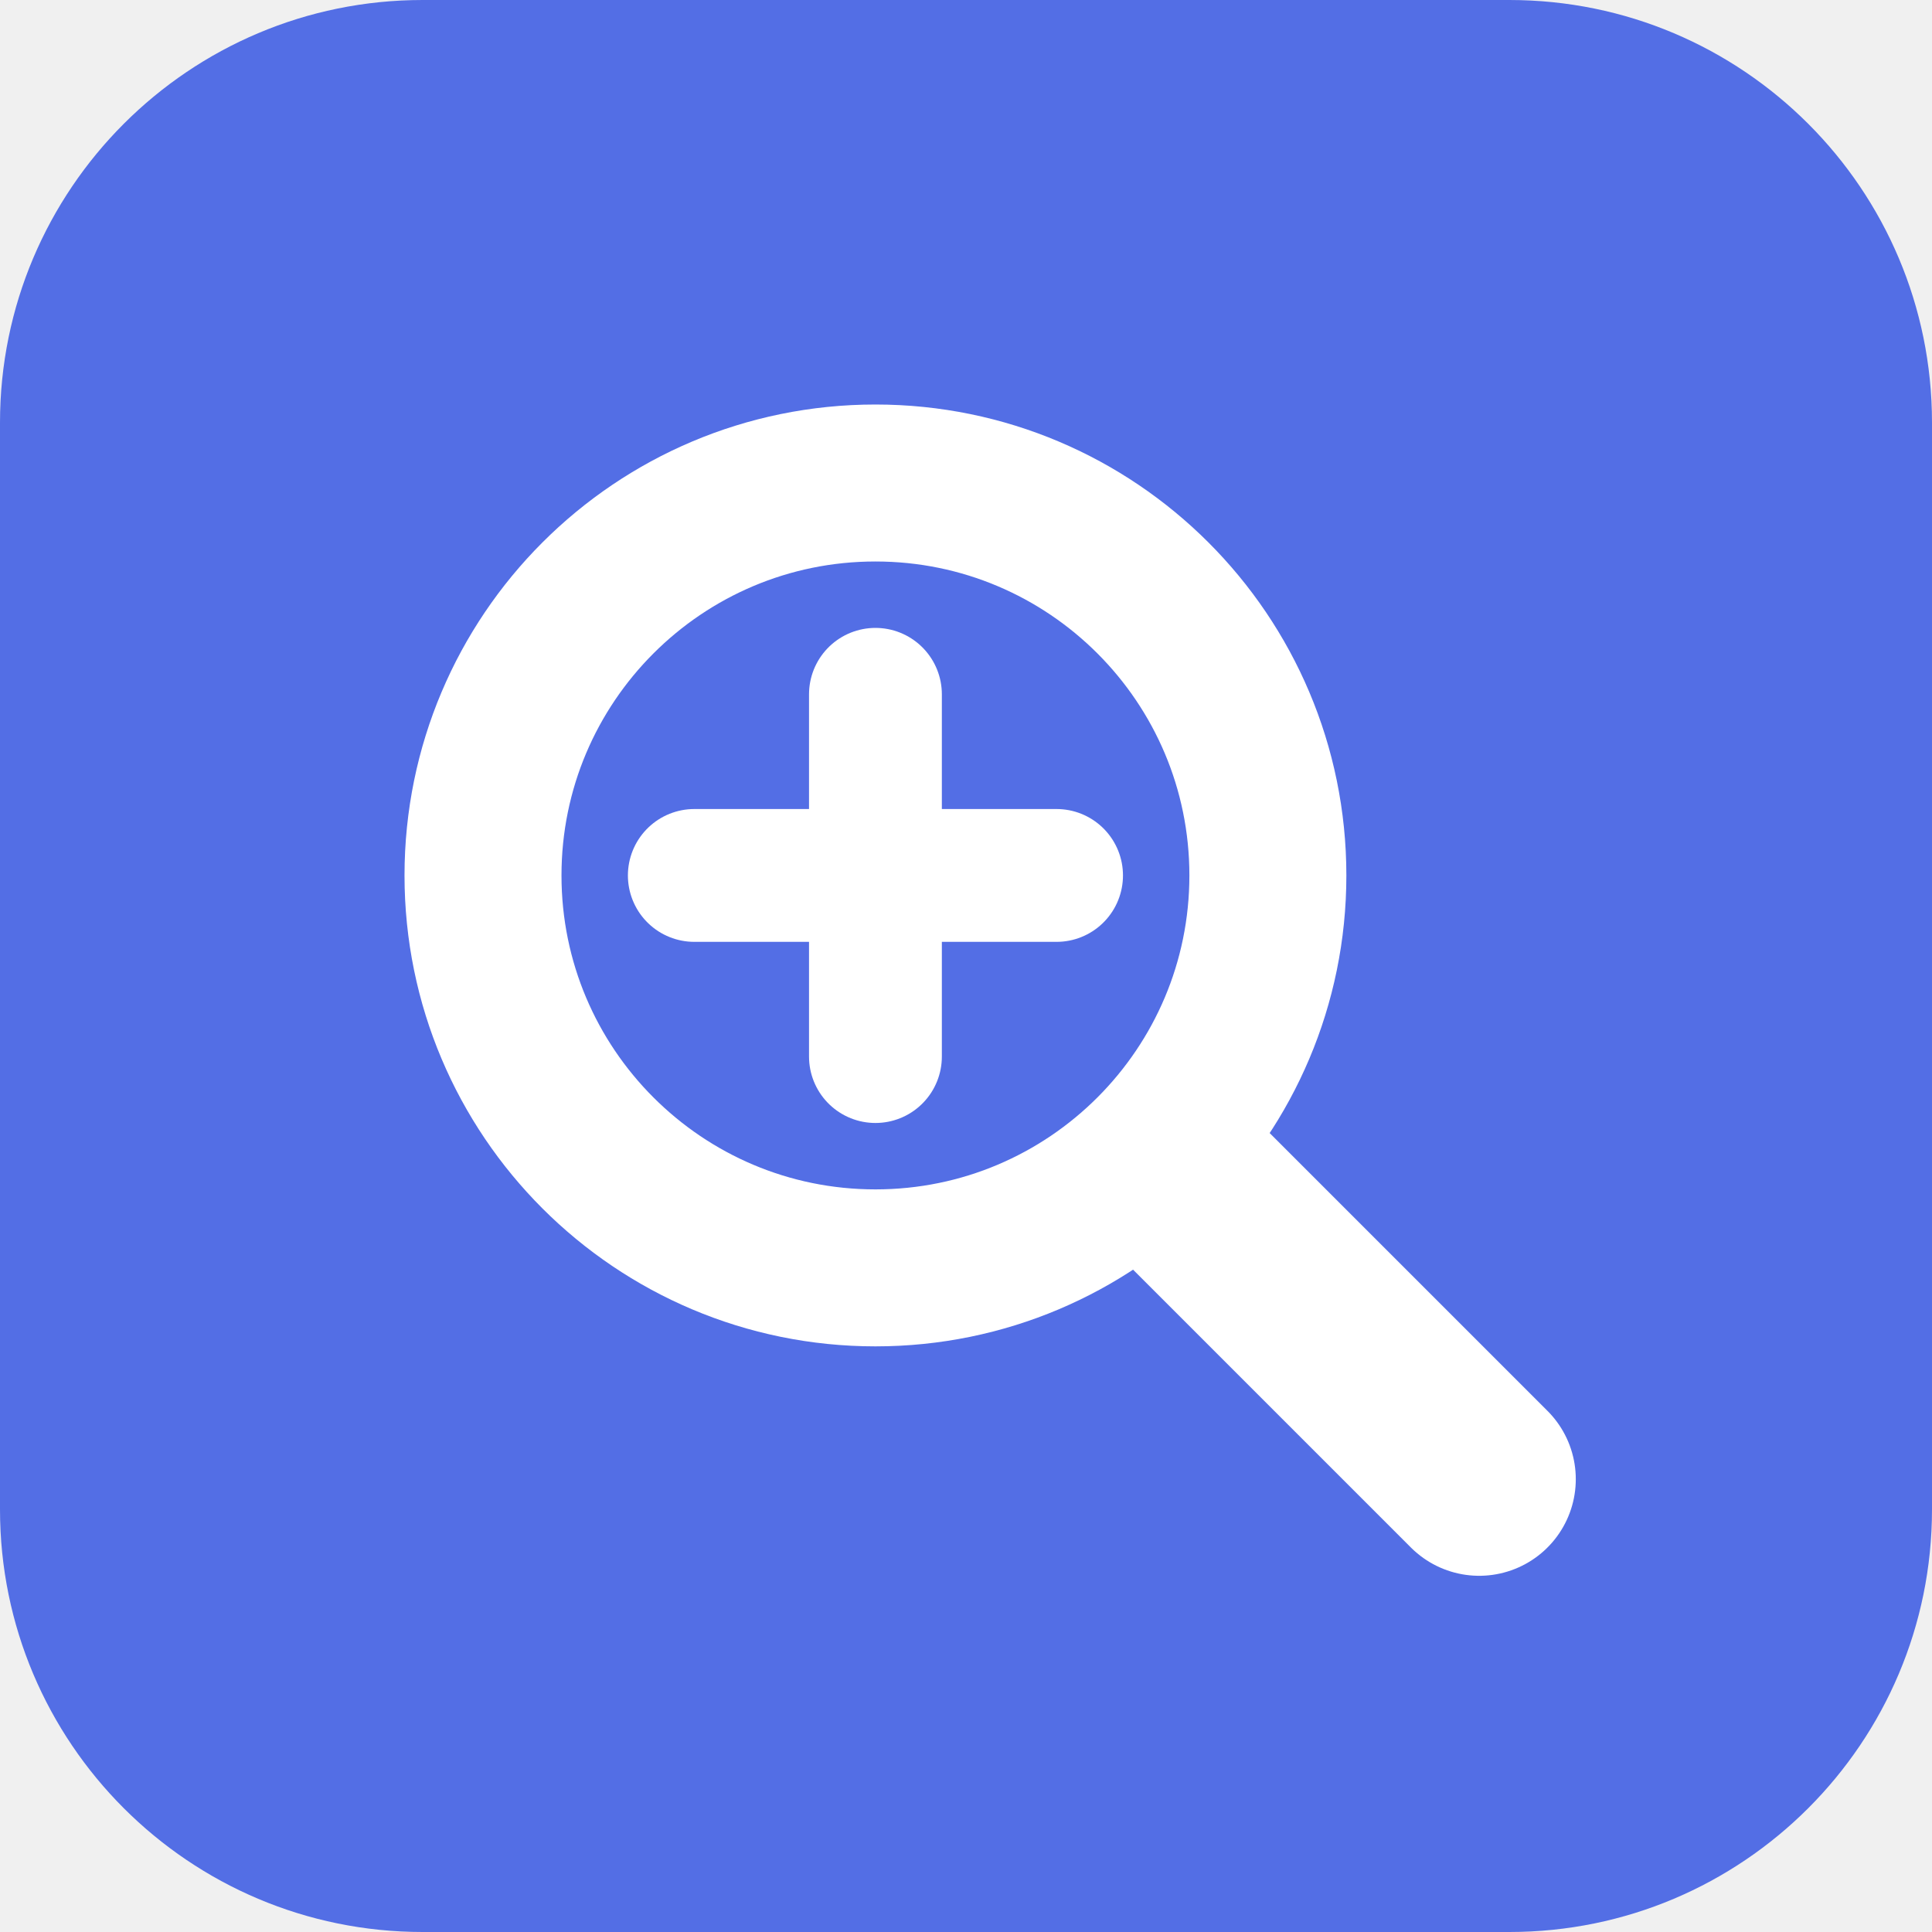
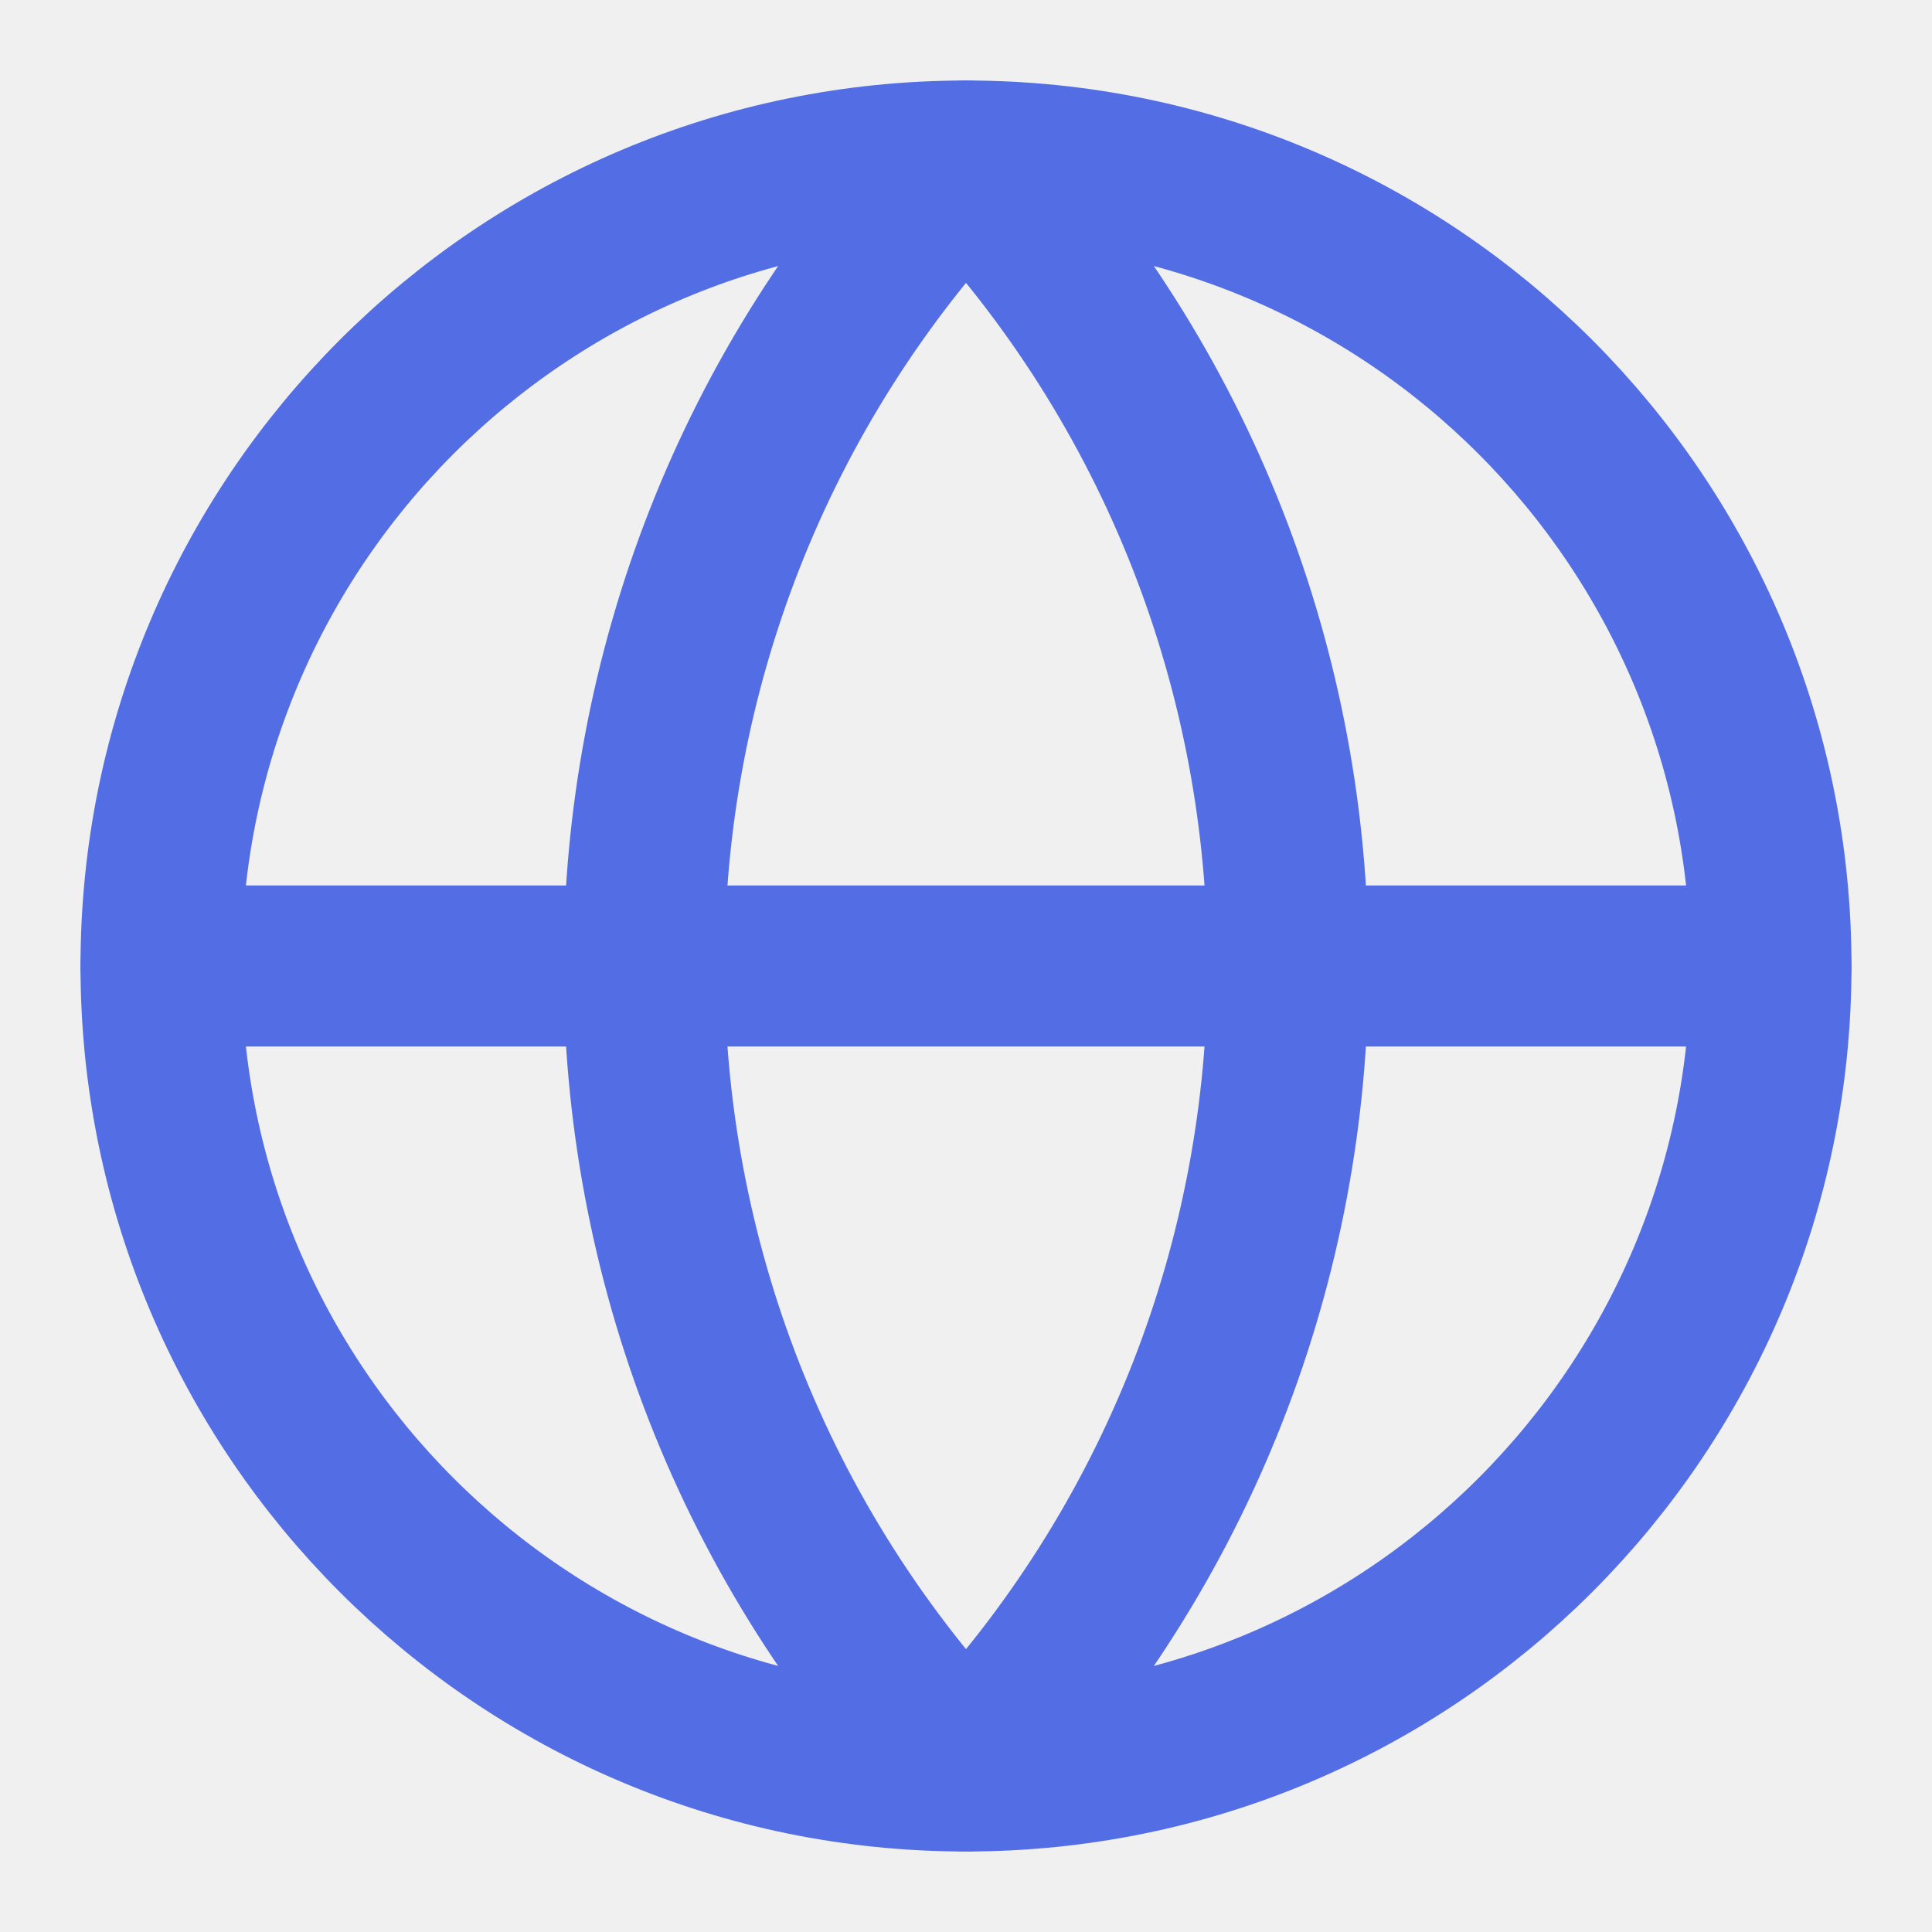
- <svg xmlns="http://www.w3.org/2000/svg" viewBox="0 0 32 32">
-   <rect width="32" height="32" rx="7" fill="#536ee5" />
-   <circle cx="14.5" cy="14.5" r="6.5" fill="none" stroke="#fff" stroke-width="2.6" />
-   <path d="M19.5 19.5l5 5" stroke="#fff" stroke-width="3.2" stroke-linecap="round" />
-   <path d="M11.5 14.5h6M14.5 11.5v6" stroke="#fff" stroke-width="2.2" stroke-linecap="round" />
+ <svg xmlns="http://www.w3.org/2000/svg" class="lucide lucide-globe" width="24" height="24" viewBox="0 0 24 24" fill="none" stroke="#536ee5" stroke-width="2" stroke-linecap="round" stroke-linejoin="round">
+   <circle cx="12" cy="12" r="10" />
+   <path d="M12 2a14.5 14.5 0 0 0 0 20 14.5 14.5 0 0 0 0-20" />
+   <path d="M2 12h20" />
</svg>
